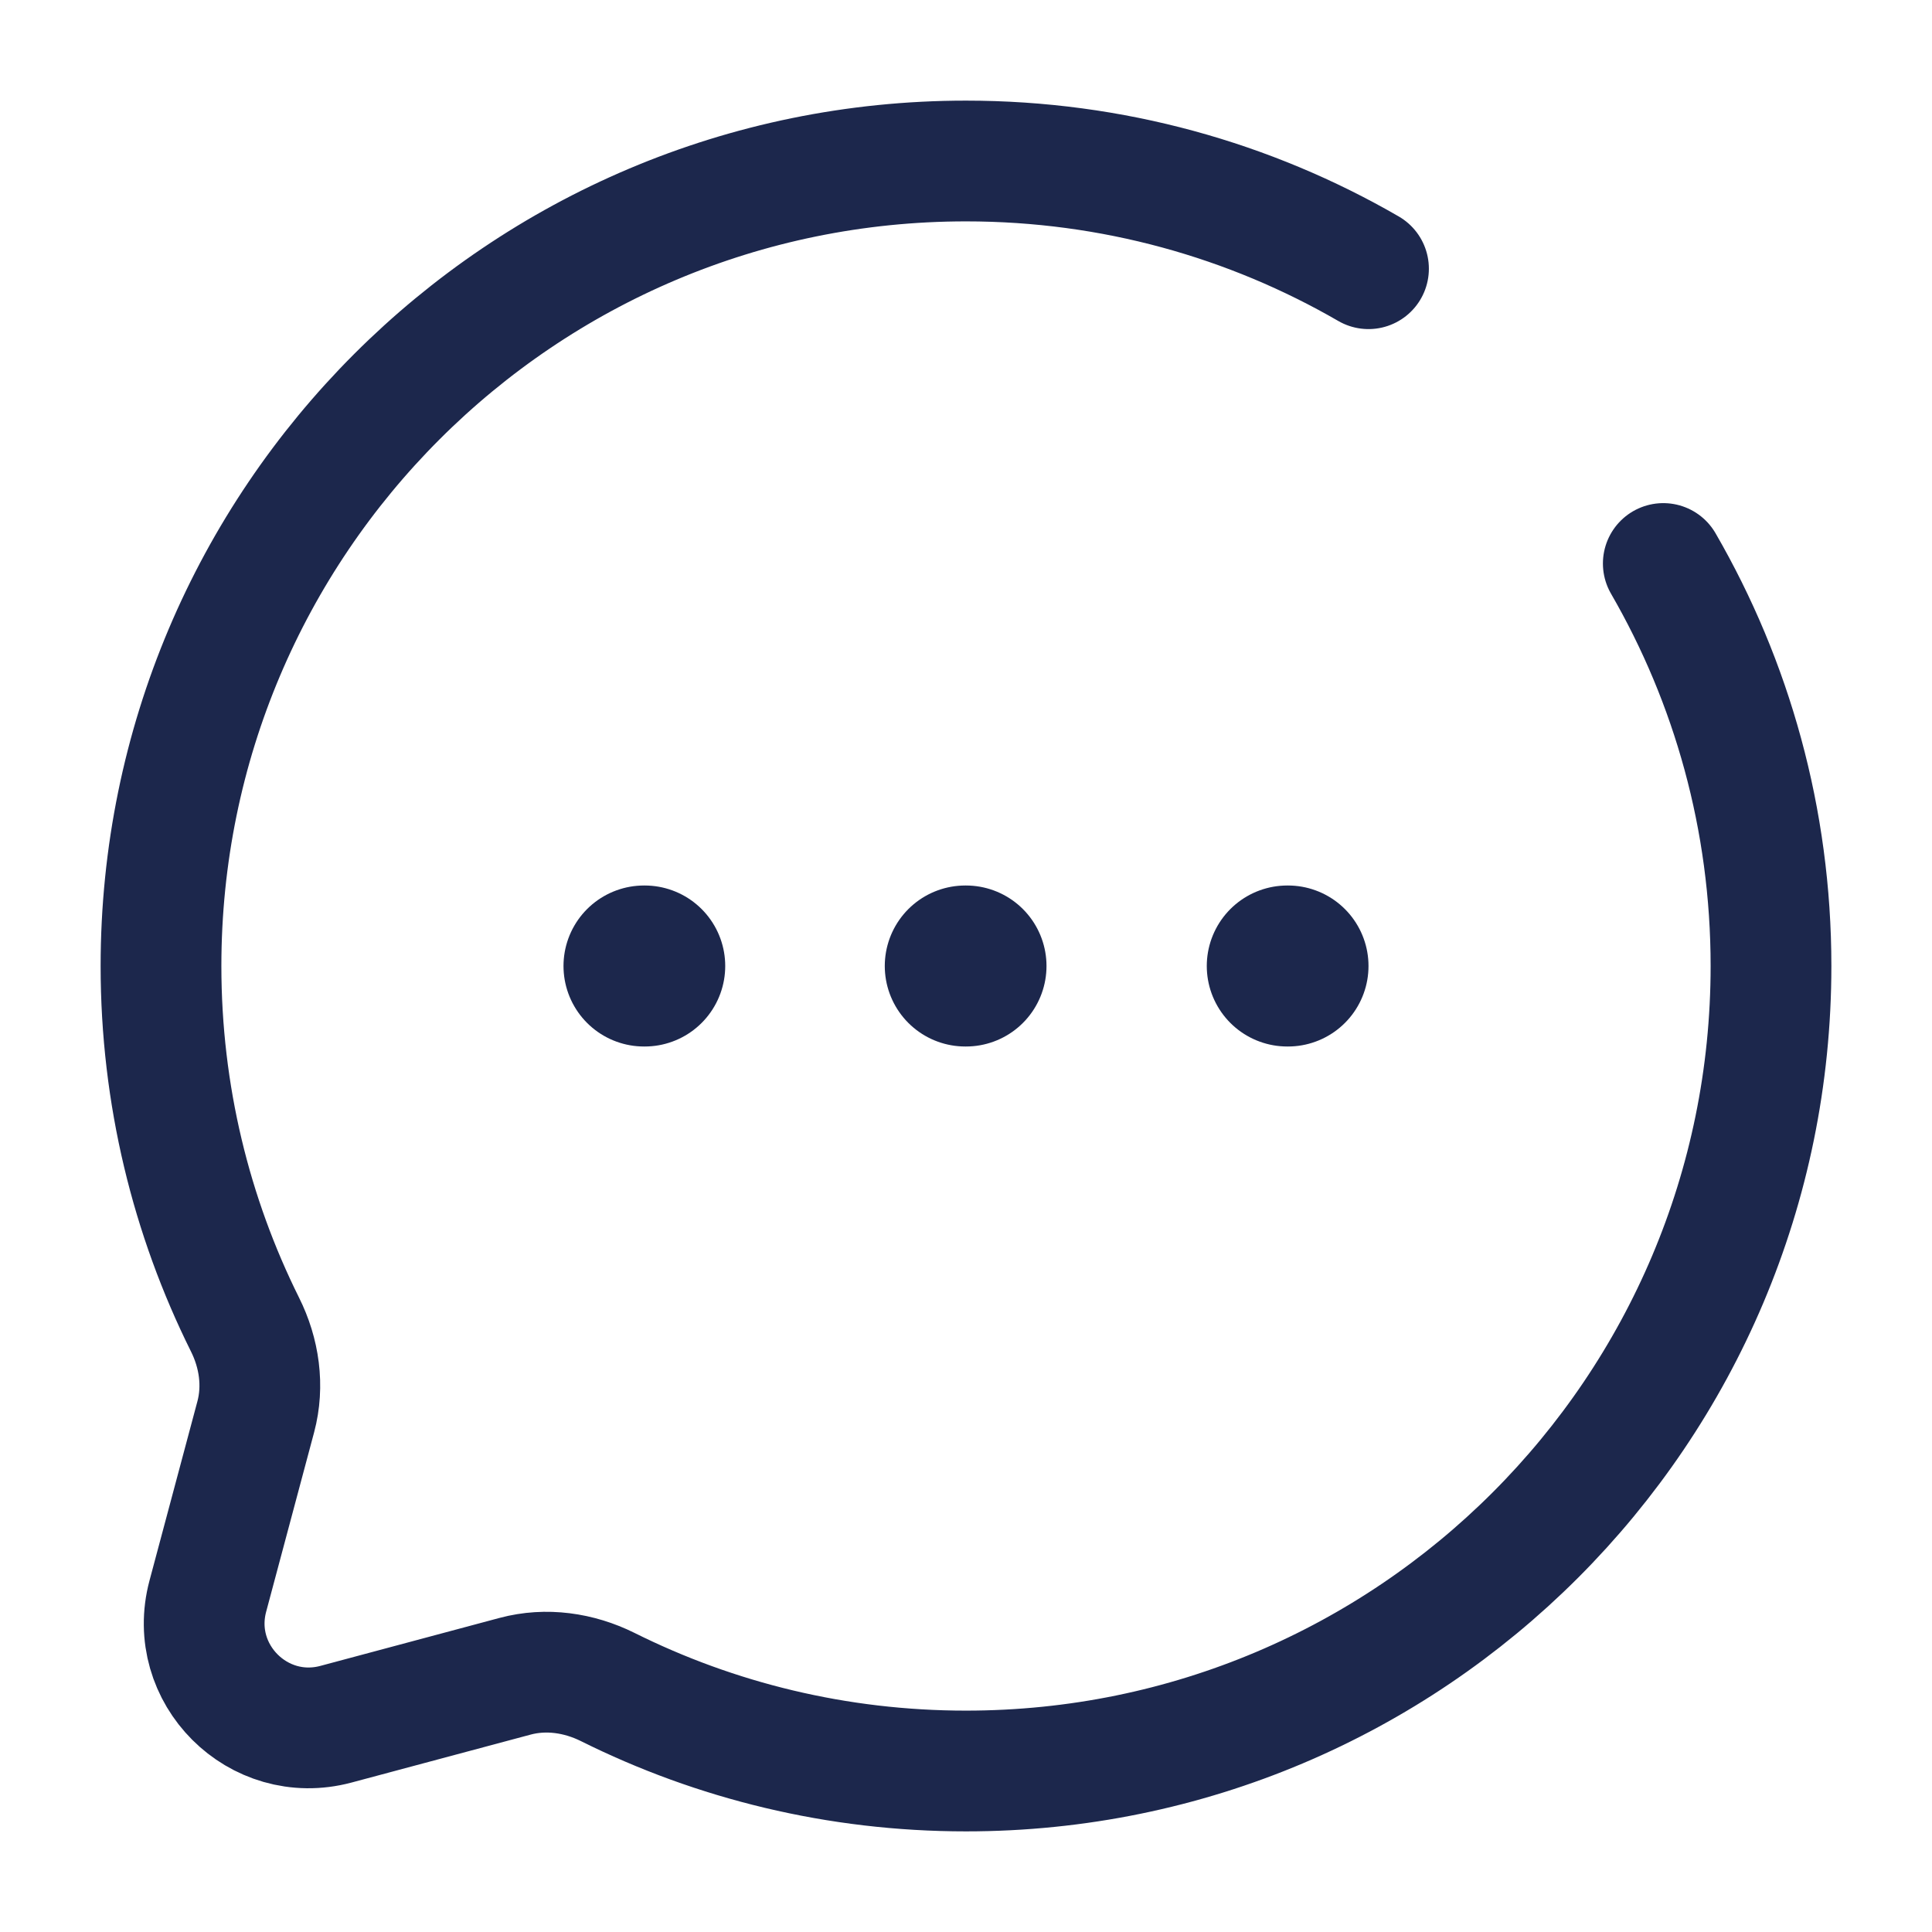
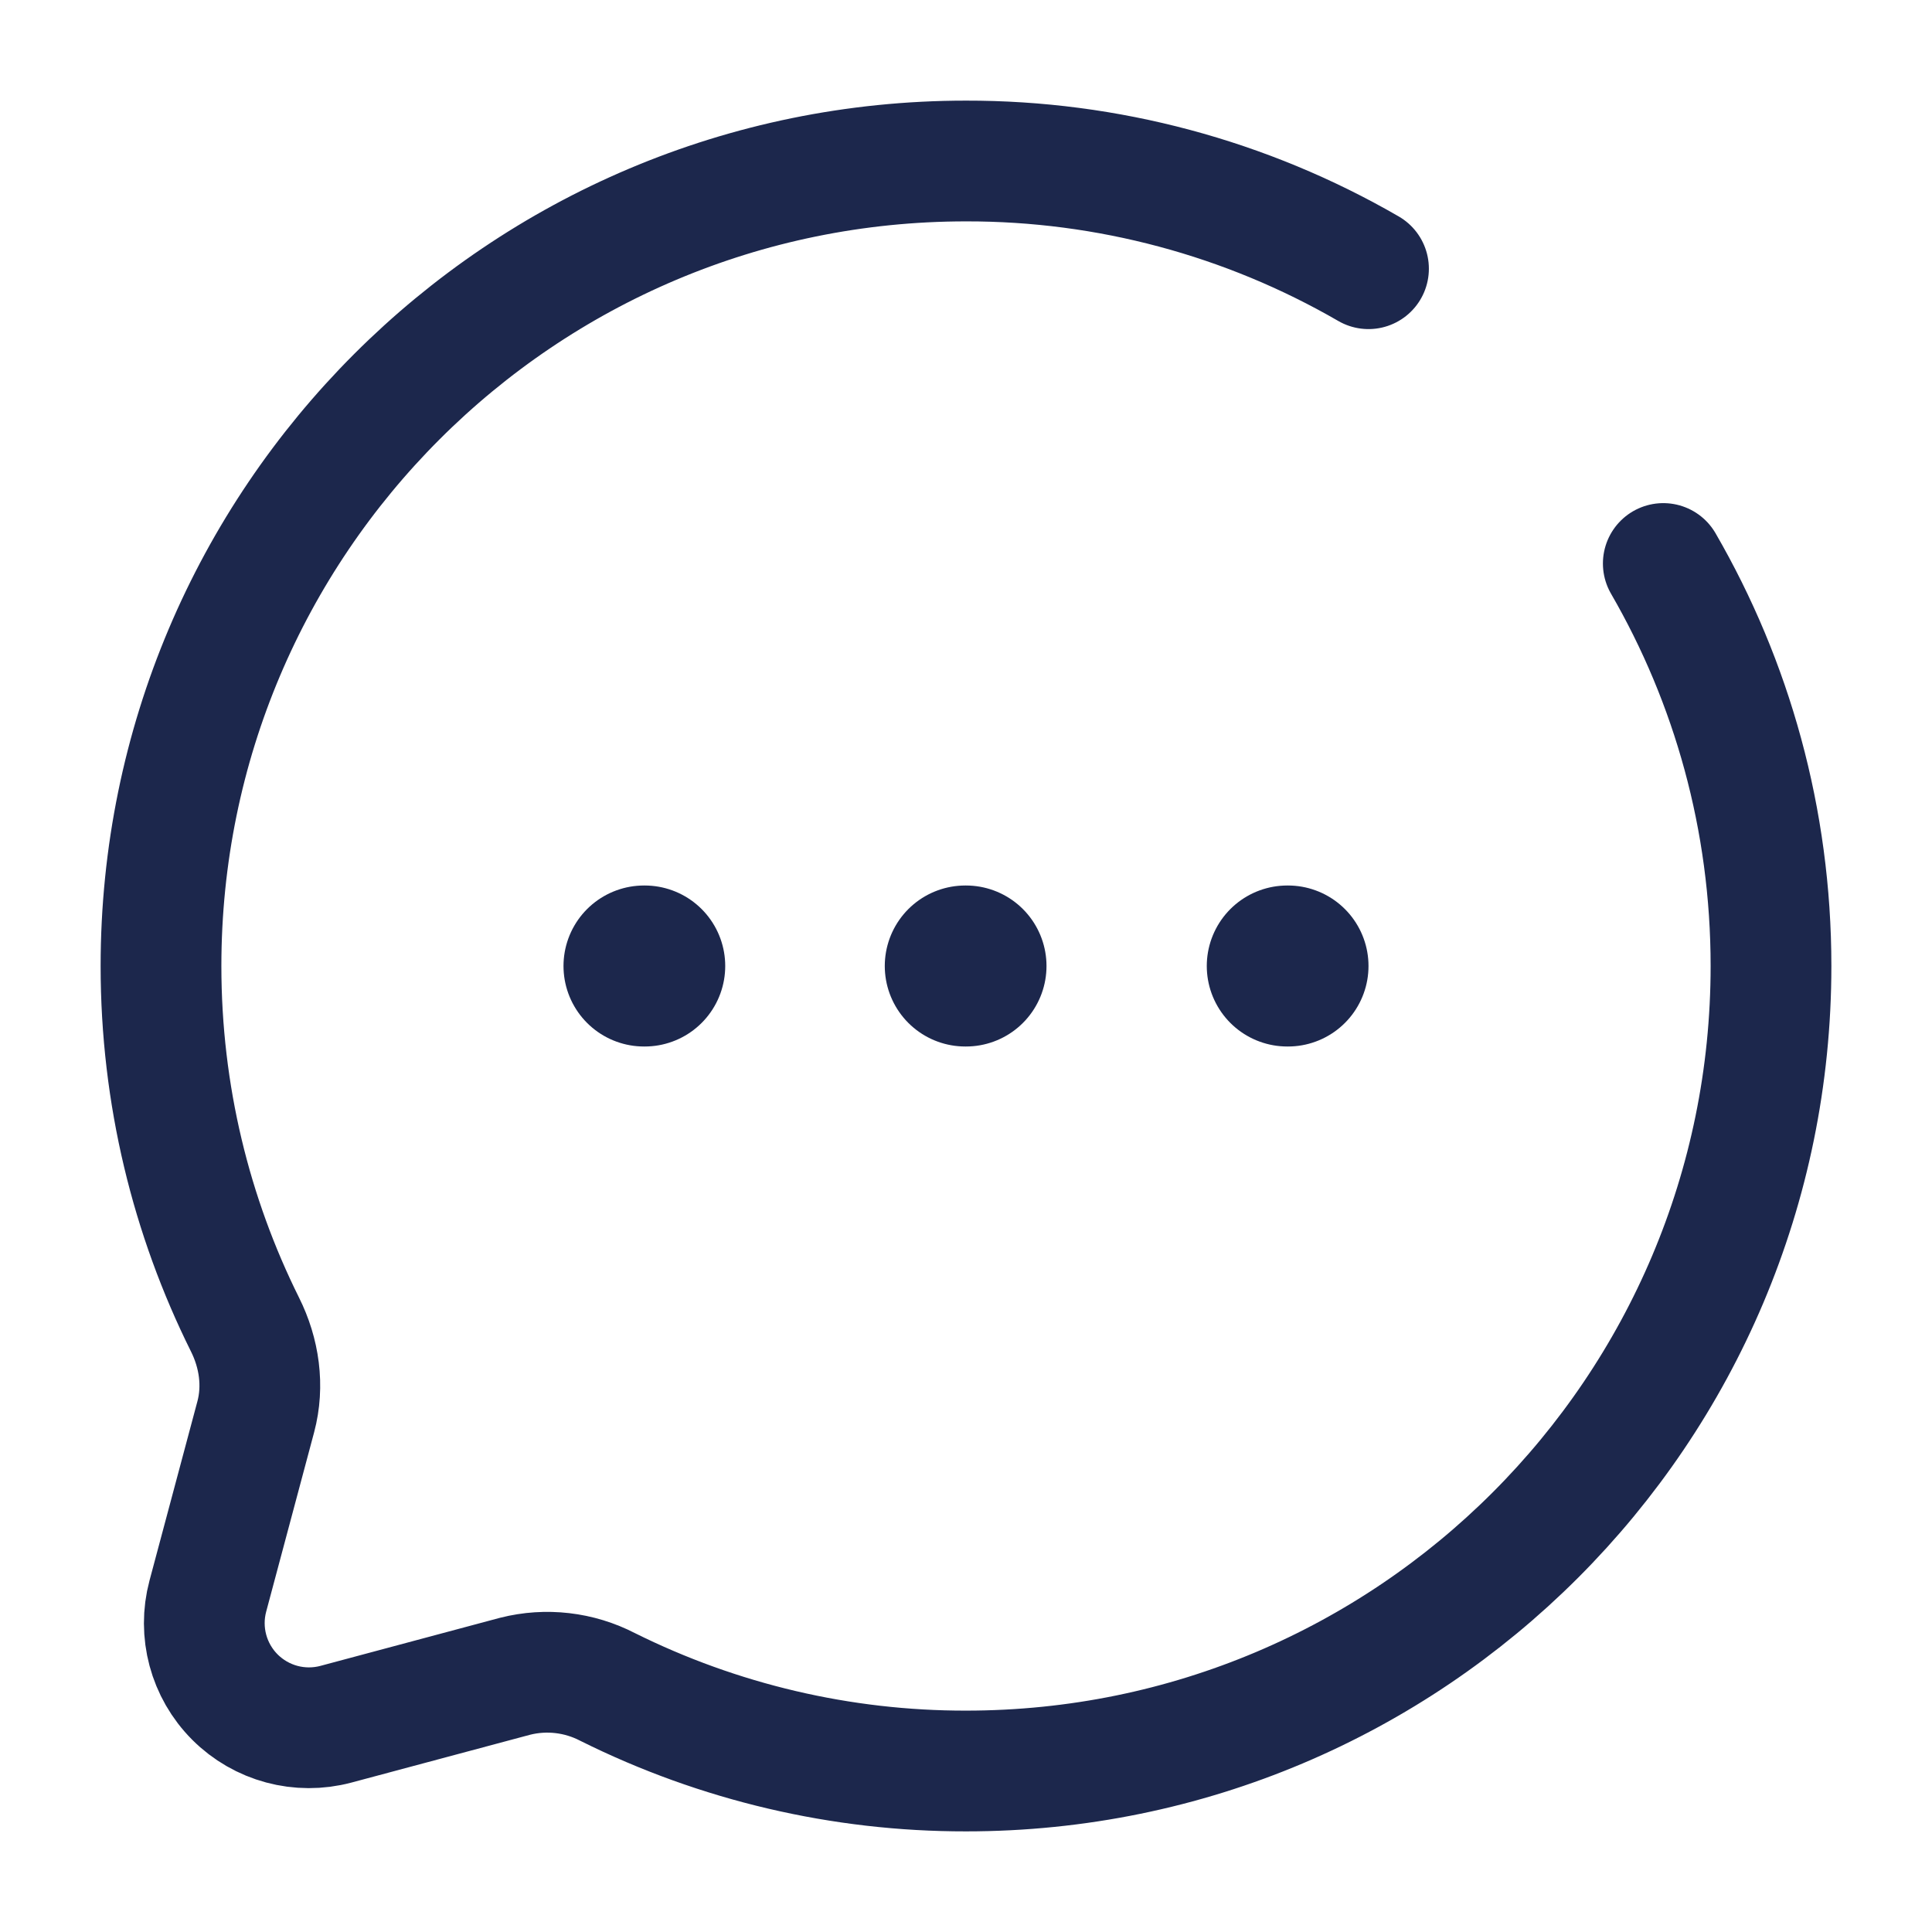
- <svg xmlns="http://www.w3.org/2000/svg" width="800px" height="800px" viewBox="0 0 24 24" fill="none">
-   <path d="M17 3.338C15.529 2.487 13.821 2 12 2C6.477 2 2 6.477 2 12C2 13.6 2.376 15.112 3.043 16.453C3.221 16.809 3.28 17.216 3.177 17.601L2.582 19.827C2.323 20.793 3.207 21.677 4.173 21.419L6.399 20.823C6.784 20.72 7.191 20.779 7.548 20.956C8.888 21.624 10.4 22 12 22C17.523 22 22 17.523 22 12C22 10.179 21.513 8.471 20.662 7" stroke="#1C274C" stroke-width="1.5" stroke-linecap="round" />
-   <path d="M8 12H8.009M11.991 12H12M15.991 12H16" stroke="#1C274C" stroke-width="2" stroke-linecap="round" stroke-linejoin="round" />
+ <svg xmlns="http://www.w3.org/2000/svg" width="800" height="800" fill="none" viewBox="0 0 24 24">
+   <path stroke="#1C274C" stroke-linecap="round" stroke-width="1.5" d="M17 3.338A9.95 9.95 0 0 0 12 2C6.477 2 2 6.477 2 12c0 1.6.376 3.112 1.043 4.453.178.356.237.763.134 1.148l-.595 2.226a1.3 1.3 0 0 0 1.591 1.592l2.226-.596a1.63 1.63 0 0 1 1.149.133A9.96 9.96 0 0 0 12 22c5.523 0 10-4.477 10-10 0-1.821-.487-3.53-1.338-5" />
+   <path stroke="#1C274C" stroke-linecap="round" stroke-linejoin="round" stroke-width="2" d="M8 12h.009m3.982 0H12m3.991 0H16" />
</svg>
